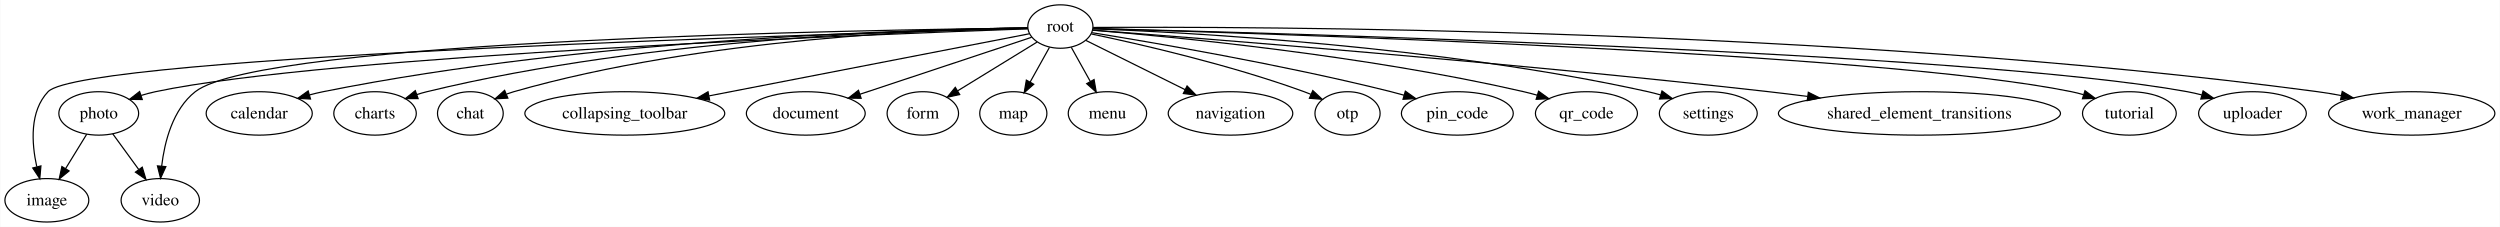
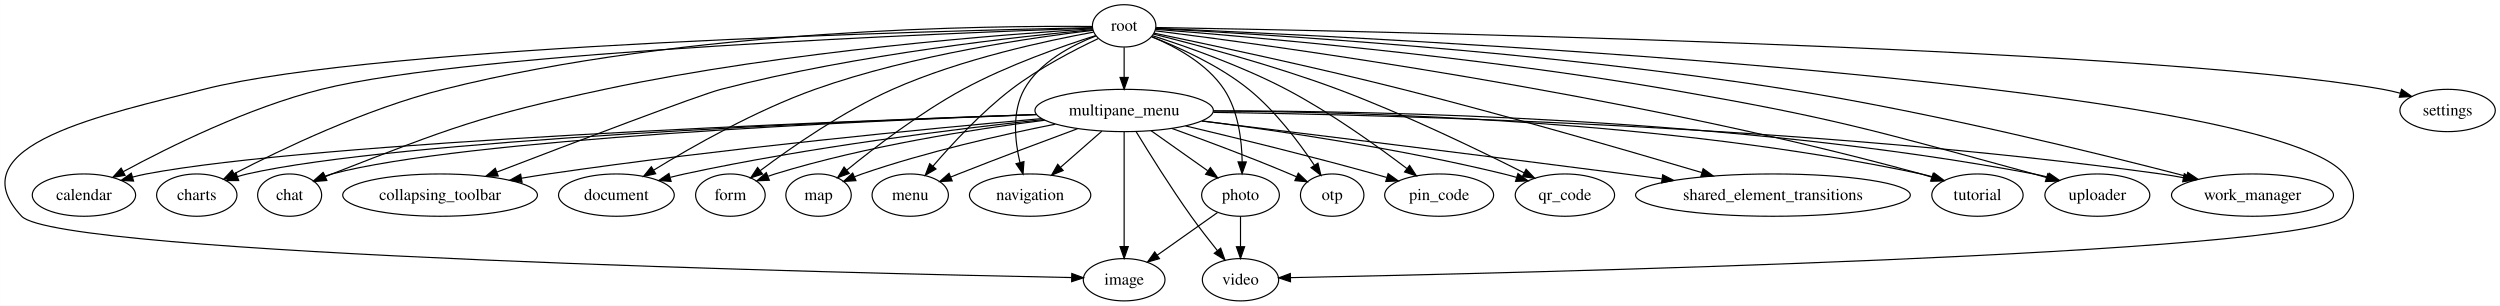
- <svg xmlns="http://www.w3.org/2000/svg" width="2072px" height="188px" viewBox="0.00 0.00 2071.59 188.00">
-   <g id="graph0" class="graph" transform="scale(1.0 1.0) rotate(0.0) translate(4.0 184.0)">
-     <polygon fill="white" stroke="transparent" points="-4,4 -4,-184 2067.59,-184 2067.59,4 -4,4" />
+ <svg xmlns="http://www.w3.org/2000/svg" width="2127px" height="260px" viewBox="0.00 0.00 2126.92 260.00">
+   <g id="graph0" class="graph" transform="scale(1.0 1.0) rotate(0.0) translate(4.0 256.0)">
+     <polygon fill="white" stroke="transparent" points="-4,4 -4,-256 2122.92,-256 2122.92,4 -4,4" />
    <g id="node1" class="node">
-       <ellipse fill="none" stroke="black" cx="77.63" cy="-90" rx="33.07" ry="18" />
-       <text text-anchor="middle" x="77.63" y="-85.8" font-family="Times,serif" font-size="14.00">photo</text>
+       <ellipse fill="none" stroke="black" cx="952.38" cy="-162" rx="75.89" ry="18" />
+       <text text-anchor="middle" x="952.38" y="-157.8" font-family="Times,serif" font-size="14.00">multipane_menu</text>
    </g>
    <g id="node2" class="node">
-       <ellipse fill="none" stroke="black" cx="34.63" cy="-18" rx="34.77" ry="18" />
-       <text text-anchor="middle" x="34.63" y="-13.8" font-family="Times,serif" font-size="14.00">image</text>
+       <ellipse fill="none" stroke="black" cx="67.38" cy="-90" rx="43.98" ry="18" />
+       <text text-anchor="middle" x="67.38" y="-85.8" font-family="Times,serif" font-size="14.00">calendar</text>
    </g>
    <g id="edge1" class="edge">
-       <path fill="none" stroke="black" d="M67.66,-72.76C62.47,-64.32 56.01,-53.8 50.18,-44.31" />
-       <polygon fill="black" stroke="black" points="53.07,-42.32 44.85,-35.63 47.1,-45.99 53.07,-42.32" />
+       <path fill="none" stroke="black" d="M877.75,-158.6C701.69,-152.57 264.46,-135.26 120.38,-108 116.54,-107.27 112.59,-106.35 108.66,-105.31" />
+       <polygon fill="black" stroke="black" points="109.58,-101.94 99,-102.54 107.65,-108.67 109.58,-101.94" />
    </g>
    <g id="node3" class="node">
-       <ellipse fill="none" stroke="black" cx="128.63" cy="-18" rx="32.48" ry="18" />
-       <text text-anchor="middle" x="128.63" y="-13.8" font-family="Times,serif" font-size="14.00">video</text>
+       <ellipse fill="none" stroke="black" cx="163.38" cy="-90" rx="34.19" ry="18" />
+       <text text-anchor="middle" x="163.38" y="-85.8" font-family="Times,serif" font-size="14.00">charts</text>
    </g>
    <g id="edge2" class="edge">
-       <path fill="none" stroke="black" d="M89.21,-73.12C95.57,-64.38 103.61,-53.35 110.76,-43.54" />
-       <polygon fill="black" stroke="black" points="113.69,-45.45 116.75,-35.31 108.04,-41.33 113.69,-45.45" />
+       <path fill="none" stroke="black" d="M877.56,-158.58C714.69,-152.85 332.59,-136.71 206.38,-108 203.59,-107.37 200.75,-106.58 197.92,-105.69" />
+       <polygon fill="black" stroke="black" points="199.03,-102.38 188.44,-102.39 196.73,-108.99 199.03,-102.38" />
    </g>
    <g id="node4" class="node">
-       <ellipse fill="none" stroke="black" cx="874.63" cy="-162" rx="27" ry="18" />
-       <text text-anchor="middle" x="874.63" y="-157.8" font-family="Times,serif" font-size="14.00">root</text>
+       <ellipse fill="none" stroke="black" cx="242.38" cy="-90" rx="27.24" ry="18" />
+       <text text-anchor="middle" x="242.38" y="-85.8" font-family="Times,serif" font-size="14.00">chat</text>
+     </g>
+     <g id="edge3" class="edge">
+       <path fill="none" stroke="black" d="M877.85,-158.53C726.86,-152.98 389.76,-137.61 278.38,-108 276.43,-107.48 274.45,-106.86 272.48,-106.16" />
+       <polygon fill="black" stroke="black" points="273.42,-102.76 262.83,-102.22 270.77,-109.24 273.42,-102.76" />
+     </g>
+     <g id="node5" class="node">
+       <ellipse fill="none" stroke="black" cx="370.38" cy="-90" rx="82.83" ry="18" />
+       <text text-anchor="middle" x="370.38" y="-85.8" font-family="Times,serif" font-size="14.00">collapsing_toolbar</text>
+     </g>
+     <g id="edge4" class="edge">
+       <path fill="none" stroke="black" d="M881.98,-155.06C786.61,-146.62 611.18,-129.76 462.38,-108 455.01,-106.92 447.32,-105.68 439.67,-104.38" />
+       <polygon fill="black" stroke="black" points="440.11,-100.9 429.66,-102.63 438.91,-107.8 440.11,-100.9" />
+     </g>
+     <g id="node6" class="node">
+       <ellipse fill="none" stroke="black" cx="520.38" cy="-90" rx="49.24" ry="18" />
+       <text text-anchor="middle" x="520.38" y="-85.8" font-family="Times,serif" font-size="14.00">document</text>
+     </g>
+     <g id="edge5" class="edge">
+       <path fill="none" stroke="black" d="M883.61,-154.27C808.18,-146.18 683.82,-130.8 578.38,-108 574.45,-107.15 570.41,-106.18 566.36,-105.13" />
+       <polygon fill="black" stroke="black" points="566.94,-101.66 556.37,-102.42 565.11,-108.42 566.94,-101.66" />
+     </g>
+     <g id="node7" class="node">
+       <ellipse fill="none" stroke="black" cx="617.38" cy="-90" rx="29.61" ry="18" />
+       <text text-anchor="middle" x="617.38" y="-85.8" font-family="Times,serif" font-size="14.00">form</text>
+     </g>
+     <g id="edge6" class="edge">
+       <path fill="none" stroke="black" d="M884.92,-153.73C823.99,-146.04 732.35,-131.69 655.38,-108 653.46,-107.41 651.52,-106.75 649.57,-106.04" />
+       <polygon fill="black" stroke="black" points="650.52,-102.65 639.94,-102.17 647.92,-109.15 650.52,-102.65" />
+     </g>
+     <g id="node8" class="node">
+       <ellipse fill="none" stroke="black" cx="952.38" cy="-18" rx="34.77" ry="18" />
+       <text text-anchor="middle" x="952.38" y="-13.8" font-family="Times,serif" font-size="14.00">image</text>
+     </g>
+     <g id="edge7" class="edge">
+       <path fill="none" stroke="black" d="M952.38,-143.87C952.38,-119.67 952.38,-75.21 952.38,-46.39" />
+       <polygon fill="black" stroke="black" points="955.88,-46.19 952.38,-36.19 948.88,-46.19 955.88,-46.19" />
+     </g>
+     <g id="node9" class="node">
+       <ellipse fill="none" stroke="black" cx="692.38" cy="-90" rx="27.83" ry="18" />
+       <text text-anchor="middle" x="692.38" y="-85.8" font-family="Times,serif" font-size="14.00">map</text>
+     </g>
+     <g id="edge8" class="edge">
+       <path fill="none" stroke="black" d="M893.73,-150.36C848.23,-141.31 783.93,-126.81 729.38,-108 727.26,-107.27 725.1,-106.46 722.94,-105.6" />
+       <polygon fill="black" stroke="black" points="724.18,-102.32 713.61,-101.62 721.43,-108.76 724.18,-102.32" />
+     </g>
+     <g id="node10" class="node">
+       <ellipse fill="none" stroke="black" cx="770.38" cy="-90" rx="32.48" ry="18" />
+       <text text-anchor="middle" x="770.38" y="-85.8" font-family="Times,serif" font-size="14.00">menu</text>
+     </g>
+     <g id="edge9" class="edge">
+       <path fill="none" stroke="black" d="M912.74,-146.5C884.41,-136.04 845.43,-121.45 811.38,-108 809.28,-107.17 807.13,-106.31 804.96,-105.44" />
+       <polygon fill="black" stroke="black" points="806.06,-102.1 795.48,-101.56 803.41,-108.58 806.06,-102.1" />
+     </g>
+     <g id="node11" class="node">
+       <ellipse fill="none" stroke="black" cx="872.38" cy="-90" rx="51.61" ry="18" />
+       <text text-anchor="middle" x="872.38" y="-85.8" font-family="Times,serif" font-size="14.00">navigation</text>
+     </g>
+     <g id="edge10" class="edge">
+       <path fill="none" stroke="black" d="M933.42,-144.41C922.91,-135.21 909.69,-123.64 898.24,-113.63" />
+       <polygon fill="black" stroke="black" points="900.48,-110.94 890.65,-106.99 895.87,-116.21 900.48,-110.94" />
+     </g>
+     <g id="node12" class="node">
+       <ellipse fill="none" stroke="black" cx="1129.38" cy="-90" rx="27" ry="18" />
+       <text text-anchor="middle" x="1129.38" y="-85.8" font-family="Times,serif" font-size="14.00">otp</text>
+     </g>
+     <g id="edge11" class="edge">
+       <path fill="none" stroke="black" d="M993.14,-146.68C1021.49,-136.47 1060.03,-122.12 1093.38,-108 1095.2,-107.23 1097.05,-106.42 1098.92,-105.6" />
+       <polygon fill="black" stroke="black" points="1100.55,-108.7 1108.19,-101.36 1097.64,-102.33 1100.55,-108.7" />
+     </g>
+     <g id="node13" class="node">
+       <ellipse fill="none" stroke="black" cx="1051.38" cy="-90" rx="33.07" ry="18" />
+       <text text-anchor="middle" x="1051.38" y="-85.8" font-family="Times,serif" font-size="14.00">photo</text>
+     </g>
+     <g id="edge12" class="edge">
+       <path fill="none" stroke="black" d="M975.34,-144.76C989.67,-134.64 1008.2,-121.53 1023.39,-110.79" />
+       <polygon fill="black" stroke="black" points="1025.74,-113.42 1031.88,-104.79 1021.7,-107.7 1025.74,-113.42" />
+     </g>
+     <g id="node14" class="node">
+       <ellipse fill="none" stroke="black" cx="1220.38" cy="-90" rx="46.37" ry="18" />
+       <text text-anchor="middle" x="1220.38" y="-85.8" font-family="Times,serif" font-size="14.00">pin_code</text>
+     </g>
+     <g id="edge13" class="edge">
+       <path fill="none" stroke="black" d="M1004.68,-148.85C1047.93,-138.59 1110.87,-123.19 1165.38,-108 1168.76,-107.06 1172.24,-106.06 1175.74,-105.03" />
+       <polygon fill="black" stroke="black" points="1176.98,-108.31 1185.55,-102.09 1174.97,-101.6 1176.98,-108.31" />
+     </g>
+     <g id="node15" class="node">
+       <ellipse fill="none" stroke="black" cx="1327.38" cy="-90" rx="42.28" ry="18" />
+       <text text-anchor="middle" x="1327.38" y="-85.8" font-family="Times,serif" font-size="14.00">qr_code</text>
    </g>
    <g id="edge14" class="edge">
-       <path fill="none" stroke="black" d="M847.56,-160.09C730.45,-155.99 267.02,-138.17 124.63,-108 120.73,-107.17 116.72,-106.1 112.76,-104.89" />
-       <polygon fill="black" stroke="black" points="113.71,-101.51 103.12,-101.66 111.49,-108.15 113.71,-101.51" />
-     </g>
-     <g id="edge9" class="edge">
-       <path fill="none" stroke="black" d="M847.75,-160.32C707.4,-156.64 64.27,-138.17 35.63,-108 20.3,-91.85 21.91,-65.68 26.25,-45.89" />
-       <polygon fill="black" stroke="black" points="29.71,-46.49 28.77,-35.93 22.93,-44.77 29.71,-46.49" />
+       <path fill="none" stroke="black" d="M1018.55,-153.16C1084.26,-144.67 1187.6,-129.42 1275.38,-108 1278.96,-107.13 1282.65,-106.13 1286.33,-105.06" />
+       <polygon fill="black" stroke="black" points="1287.43,-108.38 1295.98,-102.12 1285.39,-101.69 1287.43,-108.38" />
+     </g>
+     <g id="node16" class="node">
+       <ellipse fill="none" stroke="black" cx="1504.38" cy="-90" rx="116.89" ry="18" />
+       <text text-anchor="middle" x="1504.38" y="-85.8" font-family="Times,serif" font-size="14.00">shared_element_transitions</text>
+     </g>
+     <g id="edge15" class="edge">
+       <path fill="none" stroke="black" d="M1018.45,-152.99C1102.22,-142.8 1251.07,-124.51 1378.38,-108 1388.58,-106.68 1399.25,-105.27 1409.86,-103.86" />
+       <polygon fill="black" stroke="black" points="1410.57,-107.3 1420.02,-102.51 1409.64,-100.36 1410.57,-107.3" />
+     </g>
+     <g id="node17" class="node">
+       <ellipse fill="none" stroke="black" cx="1678.38" cy="-90" rx="38.86" ry="18" />
+       <text text-anchor="middle" x="1678.38" y="-85.8" font-family="Times,serif" font-size="14.00">tutorial</text>
+     </g>
+     <g id="edge16" class="edge">
+       <path fill="none" stroke="black" d="M1028.3,-161.51C1154.64,-160.93 1415.42,-153.64 1630.38,-108 1633.62,-107.31 1636.95,-106.46 1640.26,-105.51" />
+       <polygon fill="black" stroke="black" points="1641.57,-108.76 1650.05,-102.41 1639.46,-102.09 1641.57,-108.76" />
+     </g>
+     <g id="node18" class="node">
+       <ellipse fill="none" stroke="black" cx="1780.38" cy="-90" rx="44.65" ry="18" />
+       <text text-anchor="middle" x="1780.38" y="-85.8" font-family="Times,serif" font-size="14.00">uploader</text>
+     </g>
+     <g id="edge17" class="edge">
+       <path fill="none" stroke="black" d="M1028.39,-161.72C1167.96,-161.73 1473.92,-155.68 1726.38,-108 1730.29,-107.26 1734.31,-106.33 1738.31,-105.29" />
+       <polygon fill="black" stroke="black" points="1739.47,-108.6 1748.15,-102.51 1737.57,-101.86 1739.47,-108.6" />
+     </g>
+     <g id="node19" class="node">
+       <ellipse fill="none" stroke="black" cx="1051.38" cy="-18" rx="32.48" ry="18" />
+       <text text-anchor="middle" x="1051.38" y="-13.8" font-family="Times,serif" font-size="14.00">video</text>
+     </g>
+     <g id="edge18" class="edge">
+       <path fill="none" stroke="black" d="M962.6,-143.94C973.65,-125.77 992.01,-96.34 1009.38,-72 1016.38,-62.2 1024.51,-51.74 1031.75,-42.72" />
+       <polygon fill="black" stroke="black" points="1034.5,-44.89 1038.08,-34.91 1029.07,-40.48 1034.5,-44.89" />
+     </g>
+     <g id="node20" class="node">
+       <ellipse fill="none" stroke="black" cx="1912.38" cy="-90" rx="68.9" ry="18" />
+       <text text-anchor="middle" x="1912.38" y="-85.8" font-family="Times,serif" font-size="14.00">work_manager</text>
+     </g>
+     <g id="edge19" class="edge">
+       <path fill="none" stroke="black" d="M1028.28,-160.38C1181.42,-158.26 1538.06,-148.94 1834.38,-108 1840.6,-107.14 1847.06,-106.05 1853.47,-104.85" />
+       <polygon fill="black" stroke="black" points="1854.36,-108.24 1863.49,-102.87 1853,-101.37 1854.36,-108.24" />
+     </g>
+     <g id="edge20" class="edge">
+       <path fill="none" stroke="black" d="M1031.82,-75.17C1017.14,-64.79 996.82,-50.42 980.41,-38.82" />
+       <polygon fill="black" stroke="black" points="982.42,-35.96 972.24,-33.04 978.38,-41.67 982.42,-35.96" />
    </g>
    <g id="edge21" class="edge">
-       <path fill="none" stroke="black" d="M847.66,-160.76C723.75,-159.41 212.83,-151.26 157.63,-108 139.01,-93.4 132.19,-66.61 129.77,-46.23" />
-       <polygon fill="black" stroke="black" points="133.26,-45.89 128.87,-36.25 126.28,-46.52 133.26,-45.89" />
-     </g>
-     <g id="node5" class="node">
-       <ellipse fill="none" stroke="black" cx="210.63" cy="-90" rx="43.98" ry="18" />
-       <text text-anchor="middle" x="210.63" y="-85.8" font-family="Times,serif" font-size="14.00">calendar</text>
-     </g>
-     <g id="edge3" class="edge">
-       <path fill="none" stroke="black" d="M847.53,-160.8C761.31,-159.71 485.97,-152.71 263.63,-108 259.96,-107.26 256.18,-106.36 252.42,-105.35" />
-       <polygon fill="black" stroke="black" points="253.14,-101.92 242.56,-102.51 251.2,-108.64 253.14,-101.92" />
-     </g>
-     <g id="node6" class="node">
-       <ellipse fill="none" stroke="black" cx="306.63" cy="-90" rx="34.19" ry="18" />
-       <text text-anchor="middle" x="306.63" y="-85.8" font-family="Times,serif" font-size="14.00">charts</text>
-     </g>
-     <g id="edge4" class="edge">
-       <path fill="none" stroke="black" d="M847.42,-160.88C768.98,-159.97 536.12,-153.35 349.63,-108 346.86,-107.32 344.02,-106.51 341.19,-105.6" />
-       <polygon fill="black" stroke="black" points="342.32,-102.29 331.72,-102.26 339.99,-108.89 342.32,-102.29" />
-     </g>
-     <g id="node7" class="node">
-       <ellipse fill="none" stroke="black" cx="385.63" cy="-90" rx="27.24" ry="18" />
-       <text text-anchor="middle" x="385.63" y="-85.8" font-family="Times,serif" font-size="14.00">chat</text>
-     </g>
-     <g id="edge5" class="edge">
-       <path fill="none" stroke="black" d="M847.49,-160.86C776.22,-159.86 578.45,-152.89 421.63,-108 419.69,-107.44 417.72,-106.79 415.76,-106.08" />
-       <polygon fill="black" stroke="black" points="416.7,-102.68 406.13,-102.08 414.02,-109.14 416.7,-102.68" />
-     </g>
-     <g id="node8" class="node">
-       <ellipse fill="none" stroke="black" cx="513.63" cy="-90" rx="82.83" ry="18" />
-       <text text-anchor="middle" x="513.63" y="-85.8" font-family="Times,serif" font-size="14.00">collapsing_toolbar</text>
-     </g>
-     <g id="edge6" class="edge">
-       <path fill="none" stroke="black" d="M848.96,-156.02C794.28,-145.42 664.69,-120.29 583.57,-104.56" />
-       <polygon fill="black" stroke="black" points="583.92,-101.06 573.43,-102.6 582.59,-107.94 583.92,-101.06" />
-     </g>
-     <g id="node9" class="node">
-       <ellipse fill="none" stroke="black" cx="663.63" cy="-90" rx="49.24" ry="18" />
-       <text text-anchor="middle" x="663.63" y="-85.8" font-family="Times,serif" font-size="14.00">document</text>
-     </g>
-     <g id="edge7" class="edge">
-       <path fill="none" stroke="black" d="M850.84,-153.11C816.37,-141.67 751.92,-120.29 708.39,-105.85" />
-       <polygon fill="black" stroke="black" points="709.49,-102.53 698.9,-102.7 707.29,-109.17 709.49,-102.53" />
-     </g>
-     <g id="node10" class="node">
-       <ellipse fill="none" stroke="black" cx="760.63" cy="-90" rx="29.61" ry="18" />
-       <text text-anchor="middle" x="760.63" y="-85.8" font-family="Times,serif" font-size="14.00">form</text>
-     </g>
-     <g id="edge8" class="edge">
-       <path fill="none" stroke="black" d="M855.3,-149.13C837.26,-138.05 810.11,-121.38 789.5,-108.73" />
-       <polygon fill="black" stroke="black" points="791.19,-105.66 780.84,-103.4 787.53,-111.62 791.19,-105.66" />
-     </g>
-     <g id="node11" class="node">
-       <ellipse fill="none" stroke="black" cx="835.63" cy="-90" rx="27.83" ry="18" />
-       <text text-anchor="middle" x="835.63" y="-85.8" font-family="Times,serif" font-size="14.00">map</text>
-     </g>
-     <g id="edge10" class="edge">
-       <path fill="none" stroke="black" d="M865.59,-144.76C860.81,-136.19 854.85,-125.49 849.51,-115.9" />
-       <polygon fill="black" stroke="black" points="852.56,-114.18 844.63,-107.15 846.44,-117.59 852.56,-114.18" />
-     </g>
-     <g id="node12" class="node">
-       <ellipse fill="none" stroke="black" cx="913.63" cy="-90" rx="32.48" ry="18" />
-       <text text-anchor="middle" x="913.63" y="-85.8" font-family="Times,serif" font-size="14.00">menu</text>
-     </g>
-     <g id="edge11" class="edge">
-       <path fill="none" stroke="black" d="M883.68,-144.76C888.34,-136.4 894.13,-126.02 899.37,-116.61" />
-       <polygon fill="black" stroke="black" points="902.56,-118.07 904.37,-107.63 896.44,-114.67 902.56,-118.07" />
-     </g>
-     <g id="node13" class="node">
-       <ellipse fill="none" stroke="black" cx="1015.63" cy="-90" rx="51.61" ry="18" />
-       <text text-anchor="middle" x="1015.63" y="-85.8" font-family="Times,serif" font-size="14.00">navigation</text>
-     </g>
-     <g id="edge12" class="edge">
-       <path fill="none" stroke="black" d="M895.74,-150.52C917.46,-139.74 951.74,-122.72 978.09,-109.64" />
-       <polygon fill="black" stroke="black" points="979.65,-112.77 987.05,-105.19 976.54,-106.5 979.65,-112.77" />
-     </g>
-     <g id="node14" class="node">
-       <ellipse fill="none" stroke="black" cx="1112.63" cy="-90" rx="27" ry="18" />
-       <text text-anchor="middle" x="1112.63" y="-85.8" font-family="Times,serif" font-size="14.00">otp</text>
-     </g>
-     <g id="edge13" class="edge">
-       <path fill="none" stroke="black" d="M900.29,-155.86C939.1,-147.73 1014.79,-130.5 1076.63,-108 1078.49,-107.33 1080.37,-106.59 1082.26,-105.82" />
-       <polygon fill="black" stroke="black" points="1083.84,-108.95 1091.59,-101.73 1081.03,-102.54 1083.84,-108.95" />
-     </g>
-     <g id="node15" class="node">
-       <ellipse fill="none" stroke="black" cx="1203.63" cy="-90" rx="46.37" ry="18" />
-       <text text-anchor="middle" x="1203.63" y="-85.8" font-family="Times,serif" font-size="14.00">pin_code</text>
-     </g>
-     <g id="edge15" class="edge">
-       <path fill="none" stroke="black" d="M900.91,-156.9C949.96,-149.02 1058.63,-130.54 1148.63,-108 1152.19,-107.11 1155.85,-106.13 1159.52,-105.09" />
-       <polygon fill="black" stroke="black" points="1160.55,-108.44 1169.18,-102.28 1158.6,-101.72 1160.55,-108.44" />
-     </g>
-     <g id="node16" class="node">
-       <ellipse fill="none" stroke="black" cx="1310.63" cy="-90" rx="42.28" ry="18" />
-       <text text-anchor="middle" x="1310.63" y="-85.8" font-family="Times,serif" font-size="14.00">qr_code</text>
-     </g>
-     <g id="edge16" class="edge">
-       <path fill="none" stroke="black" d="M901.47,-158.96C964.47,-153.81 1126.49,-138.46 1258.63,-108 1262.27,-107.16 1266.02,-106.18 1269.76,-105.12" />
-       <polygon fill="black" stroke="black" points="1270.98,-108.4 1279.54,-102.17 1268.96,-101.7 1270.98,-108.4" />
-     </g>
-     <g id="node17" class="node">
-       <ellipse fill="none" stroke="black" cx="1411.63" cy="-90" rx="40.58" ry="18" />
-       <text text-anchor="middle" x="1411.63" y="-85.8" font-family="Times,serif" font-size="14.00">settings</text>
-     </g>
-     <g id="edge17" class="edge">
-       <path fill="none" stroke="black" d="M901.63,-160.14C975.89,-157.31 1189.13,-146.23 1361.63,-108 1365.05,-107.24 1368.56,-106.33 1372.06,-105.34" />
-       <polygon fill="black" stroke="black" points="1373.27,-108.62 1381.8,-102.33 1371.21,-101.93 1373.27,-108.62" />
-     </g>
-     <g id="node18" class="node">
-       <ellipse fill="none" stroke="black" cx="1586.63" cy="-90" rx="116.89" ry="18" />
-       <text text-anchor="middle" x="1586.63" y="-85.8" font-family="Times,serif" font-size="14.00">shared_element_transitions</text>
-     </g>
-     <g id="edge18" class="edge">
-       <path fill="none" stroke="black" d="M901.3,-159.02C984.36,-152.77 1245.83,-132.4 1461.63,-108 1472.13,-106.81 1483.11,-105.47 1494.02,-104.07" />
-       <polygon fill="black" stroke="black" points="1494.53,-107.53 1504,-102.77 1493.63,-100.59 1494.53,-107.53" />
-     </g>
-     <g id="node19" class="node">
-       <ellipse fill="none" stroke="black" cx="1760.63" cy="-90" rx="38.86" ry="18" />
-       <text text-anchor="middle" x="1760.63" y="-85.8" font-family="Times,serif" font-size="14.00">tutorial</text>
-     </g>
-     <g id="edge19" class="edge">
-       <path fill="none" stroke="black" d="M901.87,-160.29C1027.55,-156.87 1552.14,-140.83 1712.63,-108 1715.88,-107.34 1719.21,-106.5 1722.52,-105.56" />
-       <polygon fill="black" stroke="black" points="1723.83,-108.82 1732.32,-102.48 1721.73,-102.14 1723.83,-108.82" />
-     </g>
-     <g id="node20" class="node">
-       <ellipse fill="none" stroke="black" cx="1862.63" cy="-90" rx="44.65" ry="18" />
-       <text text-anchor="middle" x="1862.63" y="-85.8" font-family="Times,serif" font-size="14.00">uploader</text>
-     </g>
-     <g id="edge20" class="edge">
-       <path fill="none" stroke="black" d="M901.78,-160.37C1035.79,-157.11 1627.7,-141.08 1808.63,-108 1812.55,-107.28 1816.57,-106.37 1820.58,-105.34" />
-       <polygon fill="black" stroke="black" points="1821.73,-108.65 1830.41,-102.58 1819.84,-101.91 1821.73,-108.65" />
+       <path fill="none" stroke="black" d="M1051.38,-71.7C1051.38,-63.98 1051.38,-54.71 1051.38,-46.11" />
+       <polygon fill="black" stroke="black" points="1054.88,-46.1 1051.38,-36.1 1047.88,-46.1 1054.88,-46.1" />
    </g>
    <g id="node21" class="node">
-       <ellipse fill="none" stroke="black" cx="1994.63" cy="-90" rx="68.9" ry="18" />
-       <text text-anchor="middle" x="1994.63" y="-85.8" font-family="Times,serif" font-size="14.00">work_manager</text>
+       <ellipse fill="none" stroke="black" cx="952.38" cy="-234" rx="27" ry="18" />
+       <text text-anchor="middle" x="952.38" y="-229.8" font-family="Times,serif" font-size="14.00">root</text>
+     </g>
+     <g id="edge31" class="edge">
+       <path fill="none" stroke="black" d="M952.38,-215.7C952.38,-207.98 952.38,-198.71 952.38,-190.11" />
+       <polygon fill="black" stroke="black" points="955.88,-190.1 952.38,-180.1 948.88,-190.1 955.88,-190.1" />
    </g>
    <g id="edge22" class="edge">
-       <path fill="none" stroke="black" d="M901.75,-161.25C1021.63,-162 1515.8,-161.51 1916.63,-108 1922.94,-107.16 1929.5,-106.07 1936.01,-104.85" />
-       <polygon fill="black" stroke="black" points="1937.04,-108.22 1946.17,-102.85 1935.68,-101.35 1937.04,-108.22" />
+       <path fill="none" stroke="black" d="M925.47,-232.12C815.13,-228.33 397.13,-212.11 269.38,-180 207.1,-164.35 139.81,-131.05 100.75,-109.92" />
+       <polygon fill="black" stroke="black" points="102.37,-106.82 91.91,-105.09 99.01,-112.96 102.37,-106.82" />
+     </g>
+     <g id="edge23" class="edge">
+       <path fill="none" stroke="black" d="M925.34,-233.46C841.8,-234.27 580.93,-232.13 373.38,-180 307.43,-163.44 235.46,-129.04 195.22,-108.2" />
+       <polygon fill="black" stroke="black" points="196.66,-105 186.18,-103.46 193.41,-111.2 196.66,-105" />
+     </g>
+     <g id="edge24" class="edge">
+       <path fill="none" stroke="black" d="M925.45,-231.48C856.02,-227.19 665.52,-213.09 510.38,-180 404.79,-157.48 379,-147.15 278.38,-108 276.55,-107.29 274.67,-106.52 272.79,-105.72" />
+       <polygon fill="black" stroke="black" points="274.04,-102.45 263.49,-101.57 271.19,-108.84 274.04,-102.45" />
+     </g>
+     <g id="edge25" class="edge">
+       <path fill="none" stroke="black" d="M925.76,-230.74C867.6,-225.41 725.12,-210.16 609.38,-180 590.38,-175.05 482.95,-134.22 418.77,-109.62" />
+       <polygon fill="black" stroke="black" points="419.84,-106.28 409.24,-105.97 417.33,-112.82 419.84,-106.28" />
+     </g>
+     <g id="edge26" class="edge">
+       <path fill="none" stroke="black" d="M925.96,-230.21C877.79,-224.57 772.98,-209.74 689.38,-180 639.12,-162.12 585.29,-131.57 552.22,-111.33" />
+       <polygon fill="black" stroke="black" points="553.81,-108.2 543.47,-105.91 550.13,-114.15 553.81,-108.2" />
+     </g>
+     <g id="edge27" class="edge">
+       <path fill="none" stroke="black" d="M926.33,-228.66C887.78,-221.65 813.81,-205.94 755.38,-180 713.29,-161.32 669.38,-130.78 642.7,-110.78" />
+       <polygon fill="black" stroke="black" points="644.75,-107.95 634.67,-104.69 640.52,-113.52 644.75,-107.95" />
+     </g>
+     <g id="edge28" class="edge">
+       <path fill="none" stroke="black" d="M925.26,-232.49C804.73,-230.03 317.02,-217.89 169.38,-180 88.05,-159.13 -43.29,-133.02 14.38,-72 45.41,-39.17 725.41,-23.47 907.74,-19.84" />
+       <polygon fill="black" stroke="black" points="907.86,-23.33 917.78,-19.64 907.72,-16.34 907.86,-23.33" />
+     </g>
+     <g id="edge29" class="edge">
+       <path fill="none" stroke="black" d="M928.29,-225.77C900.26,-216.89 853.03,-200.46 815.38,-180 778.71,-160.07 740.35,-130.75 716.42,-111.28" />
+       <polygon fill="black" stroke="black" points="718.53,-108.48 708.58,-104.83 714.08,-113.89 718.53,-108.48" />
+     </g>
+     <g id="edge30" class="edge">
+       <path fill="none" stroke="black" d="M930.28,-223.14C910.06,-213.59 879.81,-197.94 856.38,-180 831,-160.57 806.08,-133.67 789.65,-114.54" />
+       <polygon fill="black" stroke="black" points="792.29,-112.24 783.16,-106.87 786.95,-116.76 792.29,-112.24" />
+     </g>
+     <g id="edge32" class="edge">
+       <path fill="none" stroke="black" d="M928.44,-225.46C908.13,-217.65 880.29,-203.27 867.38,-180 856.91,-161.13 859.33,-136.42 863.7,-117.83" />
+       <polygon fill="black" stroke="black" points="867.14,-118.5 866.34,-107.94 860.38,-116.7 867.14,-118.5" />
+     </g>
+     <g id="edge33" class="edge">
+       <path fill="none" stroke="black" d="M975.98,-224.64C998.66,-215.85 1033.11,-200.45 1058.38,-180 1081.06,-161.64 1101.19,-134.86 1114.17,-115.48" />
+       <polygon fill="black" stroke="black" points="1117.25,-117.17 1119.79,-106.89 1111.39,-113.34 1117.25,-117.17" />
+     </g>
+     <g id="edge34" class="edge">
+       <path fill="none" stroke="black" d="M975.84,-224.78C995.56,-216.59 1022.79,-202.04 1037.38,-180 1049.42,-161.82 1052.49,-137.04 1052.8,-118.25" />
+       <polygon fill="black" stroke="black" points="1056.3,-118.21 1052.72,-108.24 1049.3,-118.27 1056.3,-118.21" />
+     </g>
+     <g id="edge35" class="edge">
+       <path fill="none" stroke="black" d="M976.56,-225.62C1004.7,-216.61 1052.21,-200.04 1090.38,-180 1127.8,-160.35 1167.42,-131.99 1192.94,-112.6" />
+       <polygon fill="black" stroke="black" points="1195.23,-115.26 1201.03,-106.39 1190.97,-109.7 1195.23,-115.26" />
+     </g>
+     <g id="edge36" class="edge">
+       <path fill="none" stroke="black" d="M977.49,-226.95C1012.95,-218.12 1079.51,-200.51 1134.38,-180 1191.1,-158.8 1254.4,-128.21 1292.55,-108.98" />
+       <polygon fill="black" stroke="black" points="1294.35,-111.99 1301.68,-104.35 1291.18,-105.75 1294.35,-111.99" />
+     </g>
+     <g id="edge38" class="edge">
+       <path fill="none" stroke="black" d="M977.74,-227.81C1021.23,-218.8 1112.74,-199.38 1189.38,-180 1278.42,-157.49 1380.57,-127.93 1443.8,-109.19" />
+       <polygon fill="black" stroke="black" points="1445.01,-112.49 1453.6,-106.28 1443.02,-105.77 1445.01,-112.49" />
+     </g>
+     <g id="edge39" class="edge">
+       <path fill="none" stroke="black" d="M978.93,-229.78C1070.53,-218.33 1381.41,-176.54 1630.38,-108 1633.35,-107.18 1636.41,-106.27 1639.46,-105.31" />
+       <polygon fill="black" stroke="black" points="1640.75,-108.57 1649.15,-102.1 1638.55,-101.92 1640.75,-108.57" />
+     </g>
+     <g id="edge40" class="edge">
+       <path fill="none" stroke="black" d="M979.15,-231.01C1050.45,-225.46 1250.74,-208.39 1415.38,-180 1555.2,-155.89 1589.5,-145.33 1726.38,-108 1729.91,-107.04 1733.55,-106 1737.2,-104.92" />
+       <polygon fill="black" stroke="black" points="1738.24,-108.26 1746.8,-102.02 1736.21,-101.56 1738.24,-108.26" />
+     </g>
+     <g id="edge41" class="edge">
+       <path fill="none" stroke="black" d="M979.25,-231.93C1135.61,-225.41 1923.82,-188.68 1990.38,-108 2000.56,-95.66 2001.37,-83.63 1990.38,-72 1959.2,-39 1273.24,-23.33 1093.94,-19.79" />
+       <polygon fill="black" stroke="black" points="1093.91,-16.29 1083.84,-19.6 1093.77,-23.29 1093.91,-16.29" />
+     </g>
+     <g id="edge42" class="edge">
+       <path fill="none" stroke="black" d="M979.25,-231.69C1060.59,-227.47 1311.19,-212.56 1516.38,-180 1638.77,-160.58 1779.87,-125.84 1856.23,-106" />
+       <polygon fill="black" stroke="black" points="1857.32,-109.33 1866.12,-103.42 1855.56,-102.56 1857.32,-109.33" />
+     </g>
+     <g id="node22" class="node">
+       <ellipse fill="none" stroke="black" cx="2078.38" cy="-162" rx="40.58" ry="18" />
+       <text text-anchor="middle" x="2078.38" y="-157.8" font-family="Times,serif" font-size="14.00">settings</text>
+     </g>
+     <g id="edge37" class="edge">
+       <path fill="none" stroke="black" d="M979.55,-232.58C1125.12,-230.16 1813.92,-216.95 2023.38,-180 2028.17,-179.15 2033.13,-178.02 2038.02,-176.73" />
+       <polygon fill="black" stroke="black" points="2039.23,-180.02 2047.88,-173.91 2037.3,-173.29 2039.23,-180.02" />
    </g>
  </g>
</svg>
